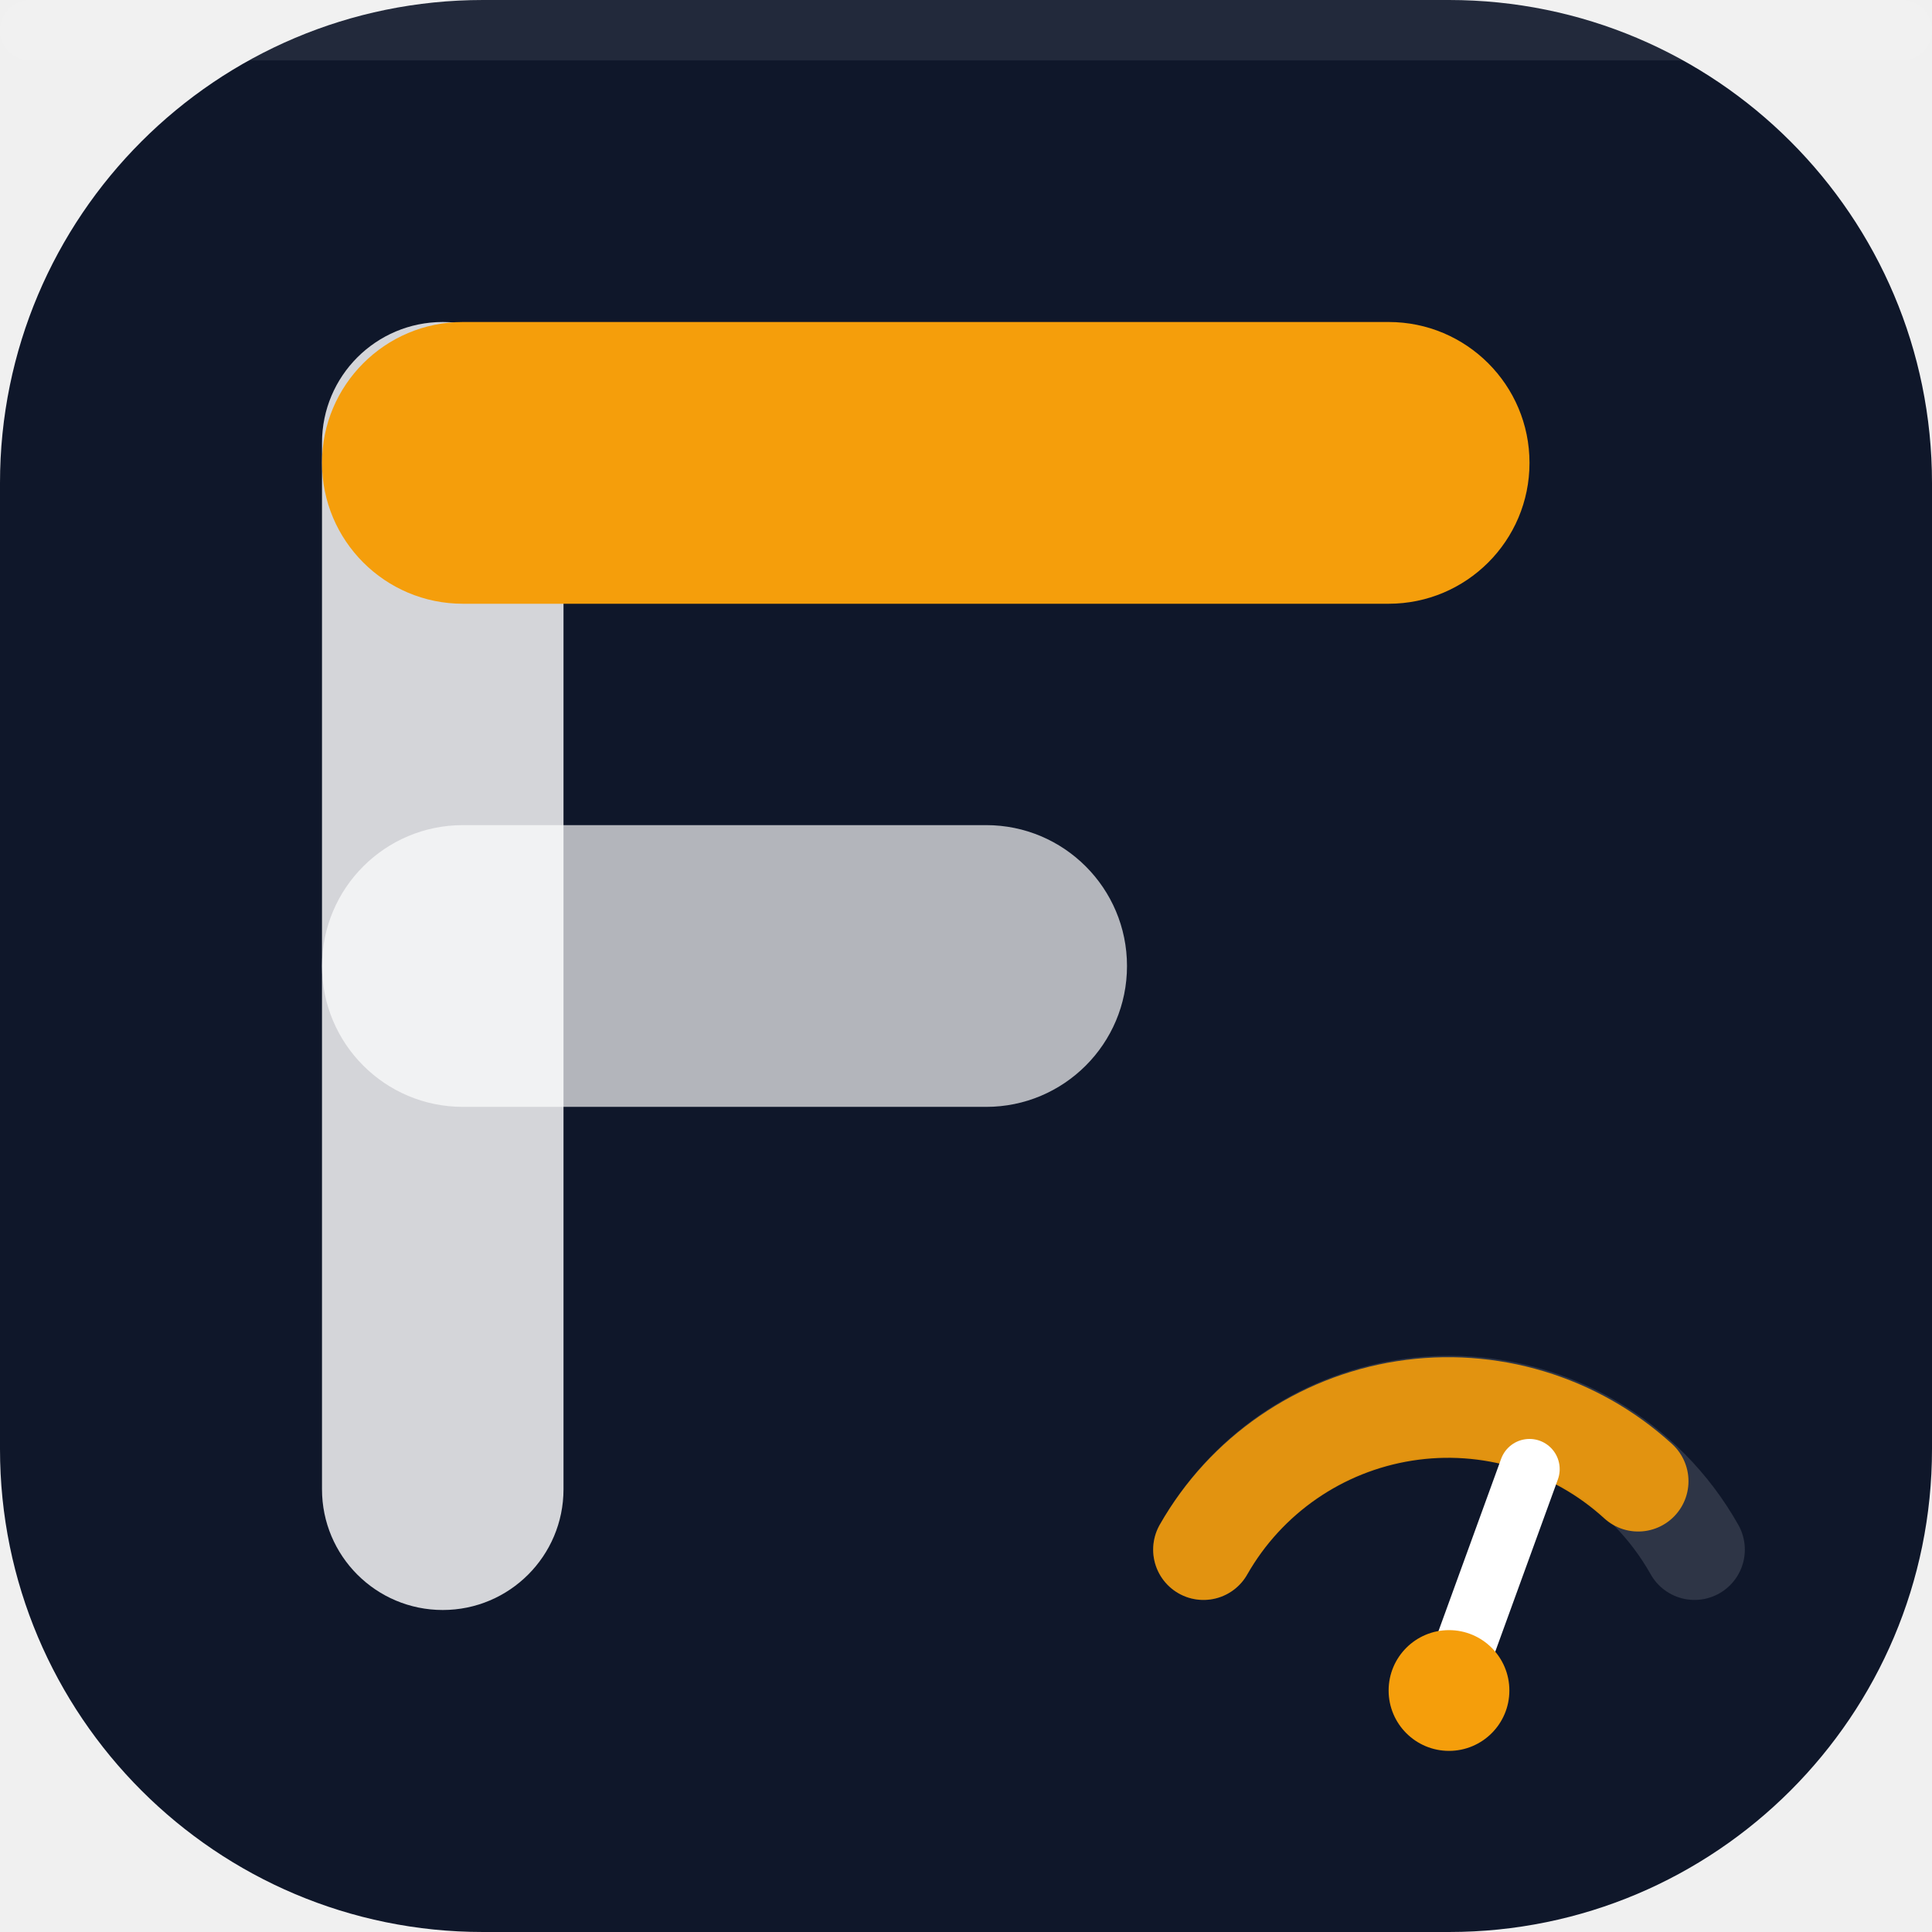
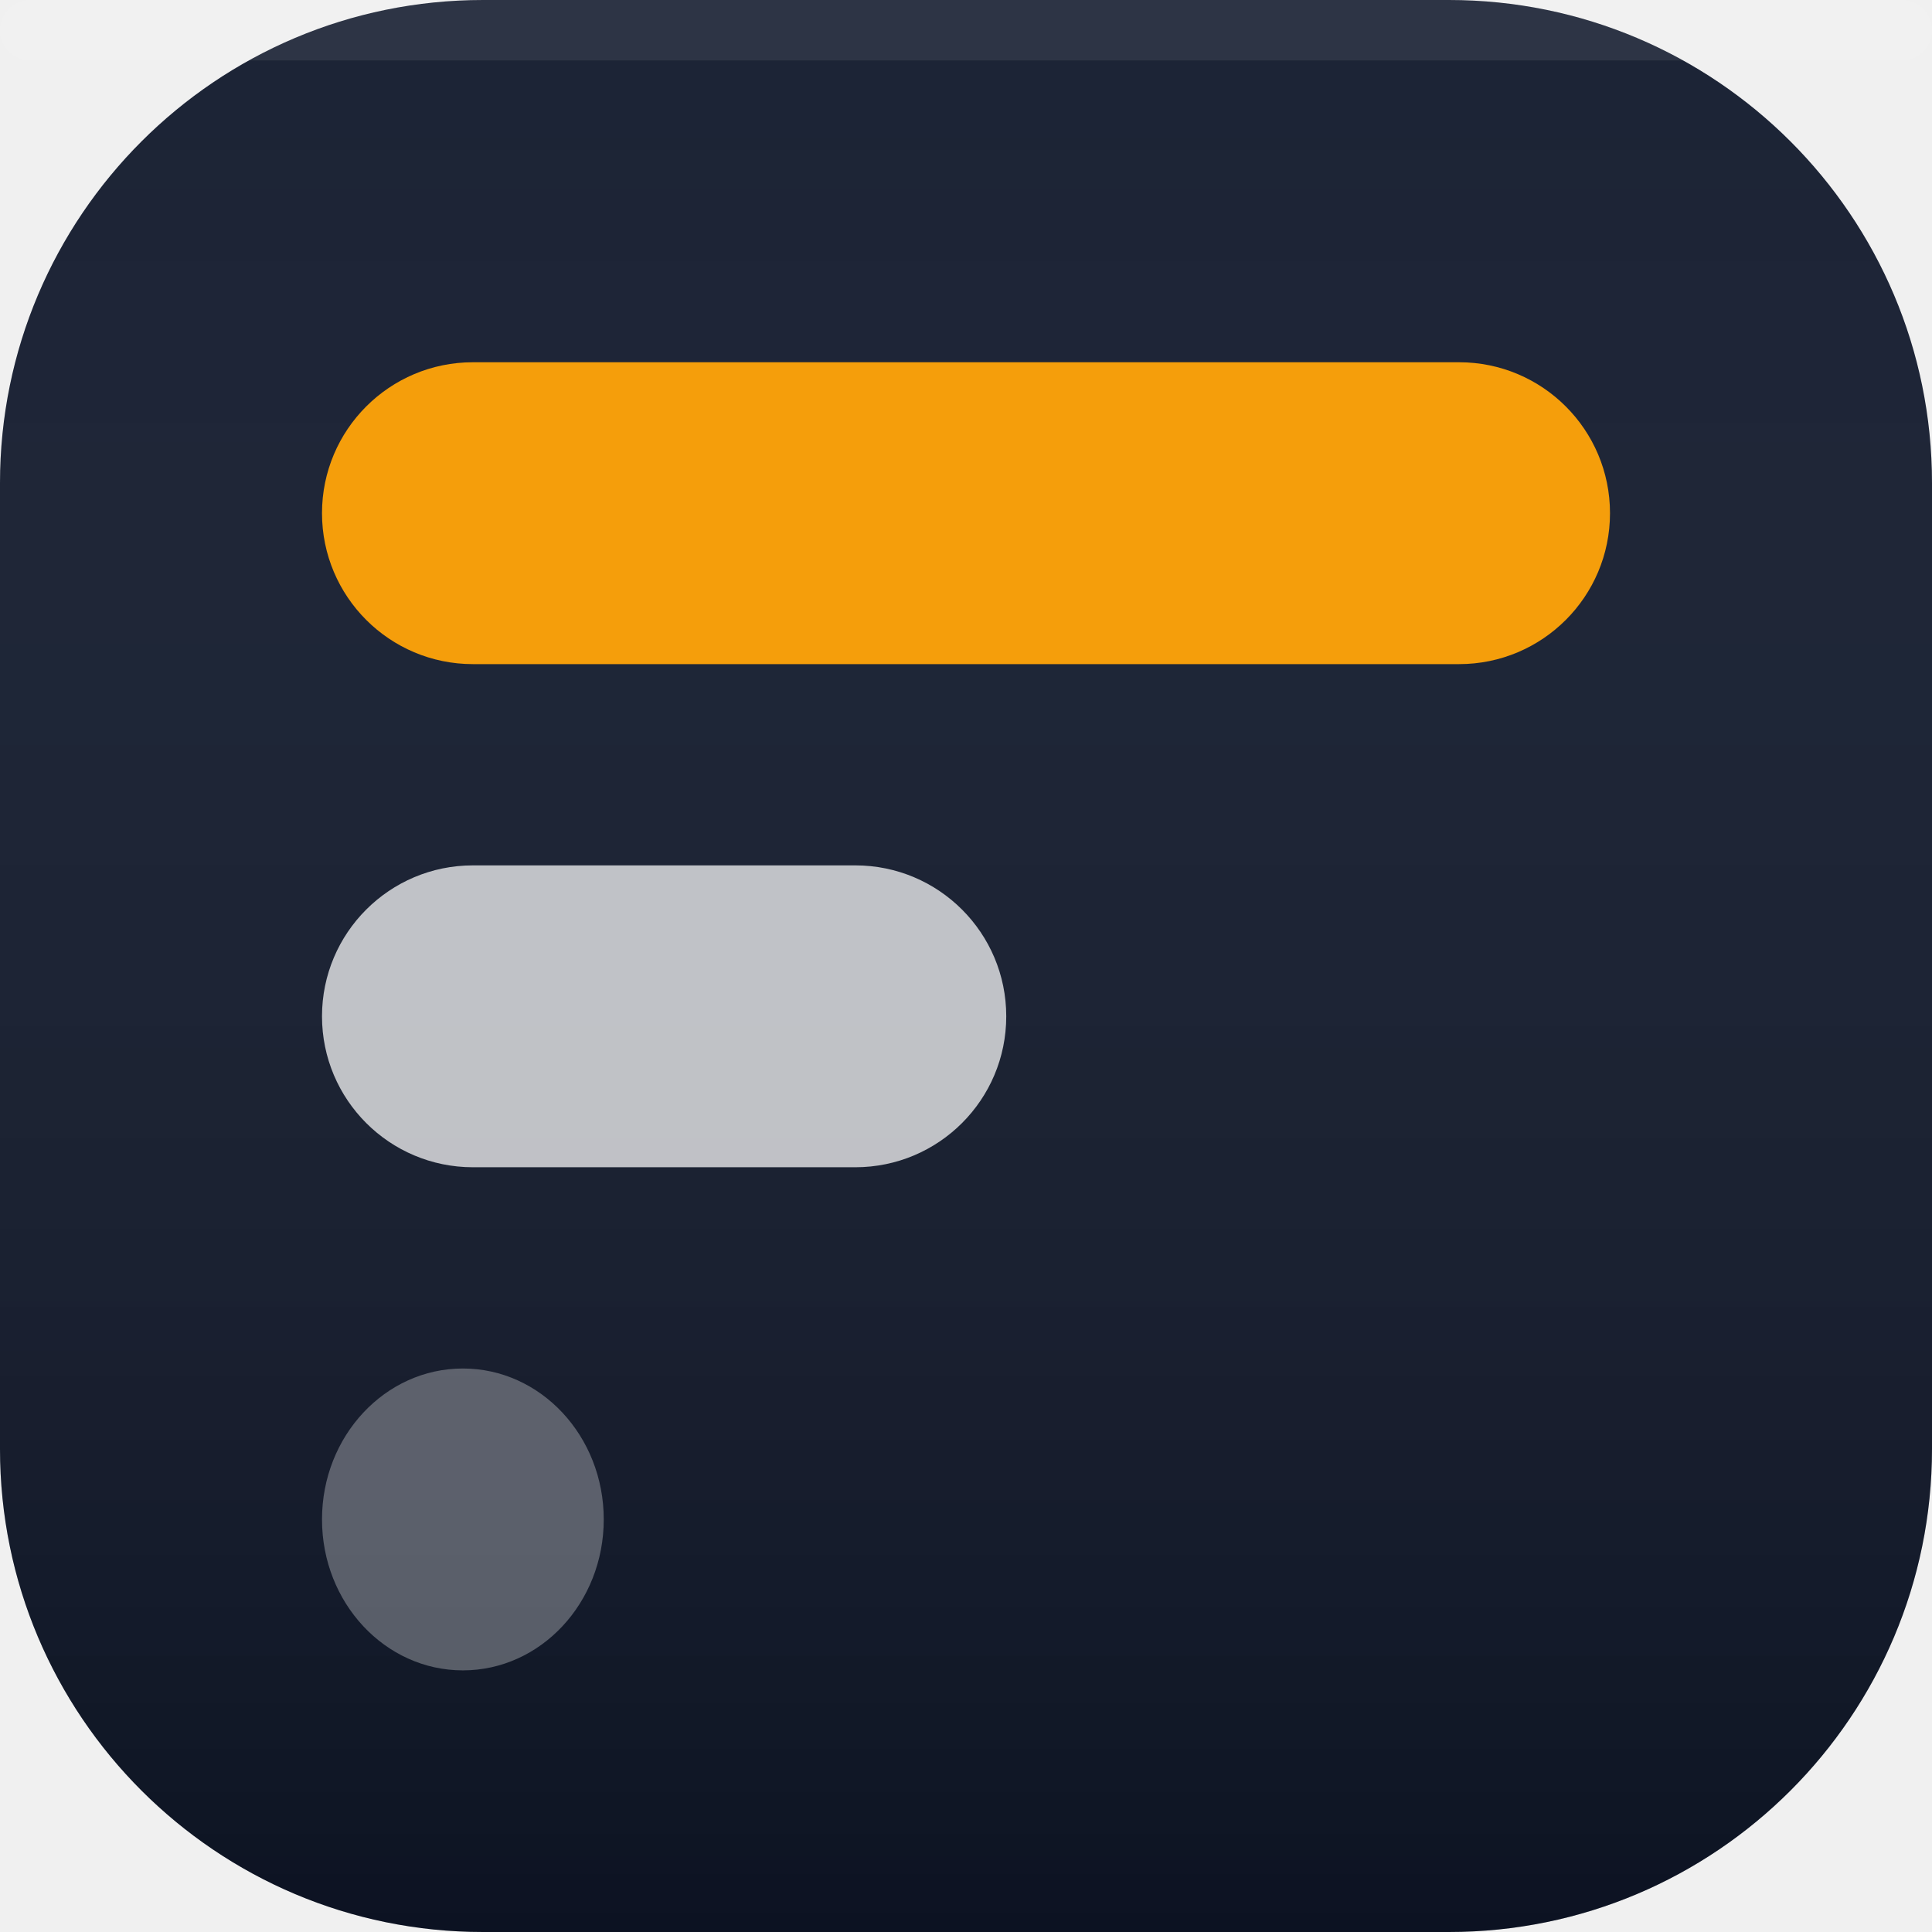
<svg xmlns="http://www.w3.org/2000/svg" width="48" height="48" viewBox="0 0 48 48" fill="none">
  <rect width="48" height="48" rx="12" fill="#0f172a" />
+   <rect width="48" height="48" rx="12" fill="url(#d)" />
  <rect x="0" y="0" width="48" height="1.5" rx="0.75" fill="#ffffff" fill-opacity="0.08" />
-   <rect x="8" y="8" width="6" height="32" rx="3" fill="#ffffff" fill-opacity="0.82" />
-   <rect x="8" y="8" width="30" height="7" rx="3.5" fill="#F59E0B" />
-   <rect x="8" y="20.5" width="20" height="7" rx="3.5" fill="#ffffff" fill-opacity="0.68" />
-   <path d="M 29.9 38.5 A 7 7 0 0 1 42.1 38.5" stroke="#ffffff" stroke-opacity="0.13" stroke-width="2.5" fill="none" stroke-linecap="round" />
-   <path d="M 29.9 38.5 A 7 7 0 0 1 40.7 36.8" stroke="#F59E0B" stroke-opacity="0.9" stroke-width="2.5" fill="none" stroke-linecap="round" />
-   <line x1="36" y1="42" x2="38" y2="36.5" stroke="#ffffff" stroke-width="1.5" stroke-linecap="round" />
-   <circle cx="36" cy="42" r="1.5" fill="#F59E0B" />
+   <defs>
+     <linearGradient id="d" x1="0" y1="0" x2="0" y2="48" gradientUnits="userSpaceOnUse">
+       <stop offset="0" stop-color="#ffffff" stop-opacity="0.05" />
+       <stop offset="1" stop-color="#000000" stop-opacity="0.2" />
+     </linearGradient>
+   </defs>
+   <rect x="8" y="9" width="32" height="7.5" rx="3.75" fill="#F59E0B" />
+   <rect x="8" y="21.5" width="17" height="7.5" rx="3.75" fill="#ffffff" fill-opacity="0.72" />
+   <rect x="8" y="34" width="7" height="7.5" rx="3.75" fill="#ffffff" fill-opacity="0.30" />
</svg>
